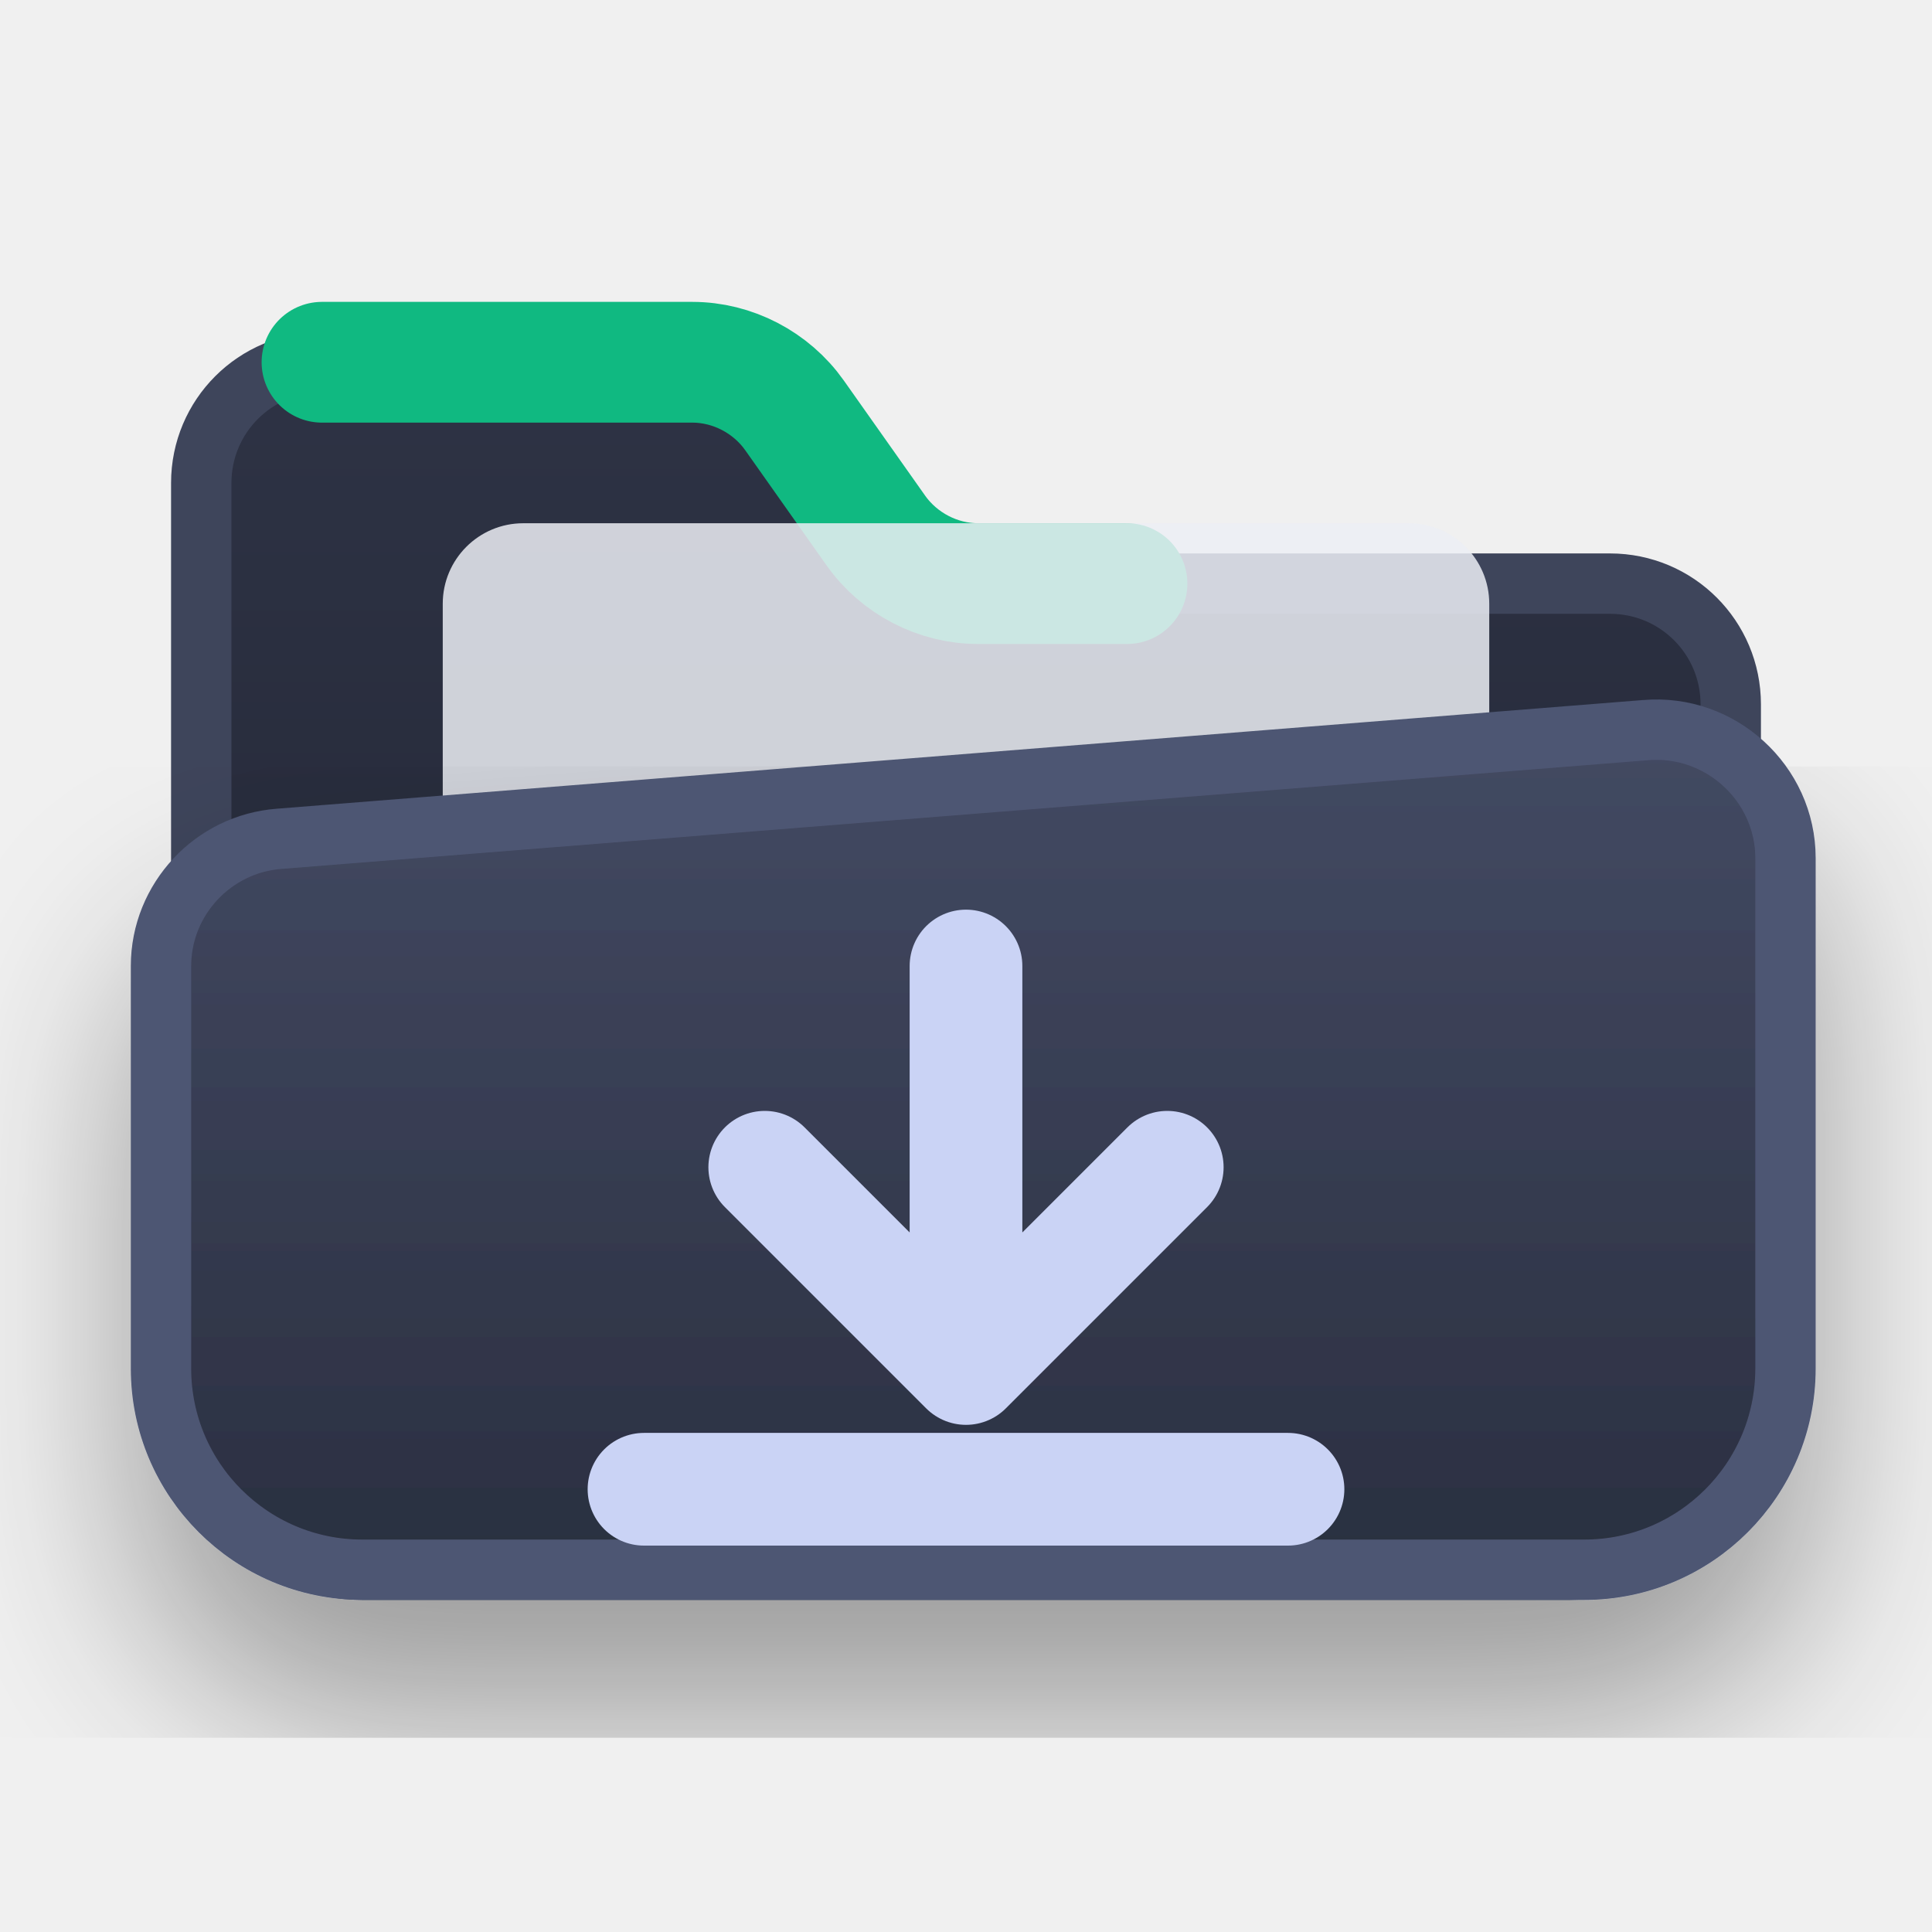
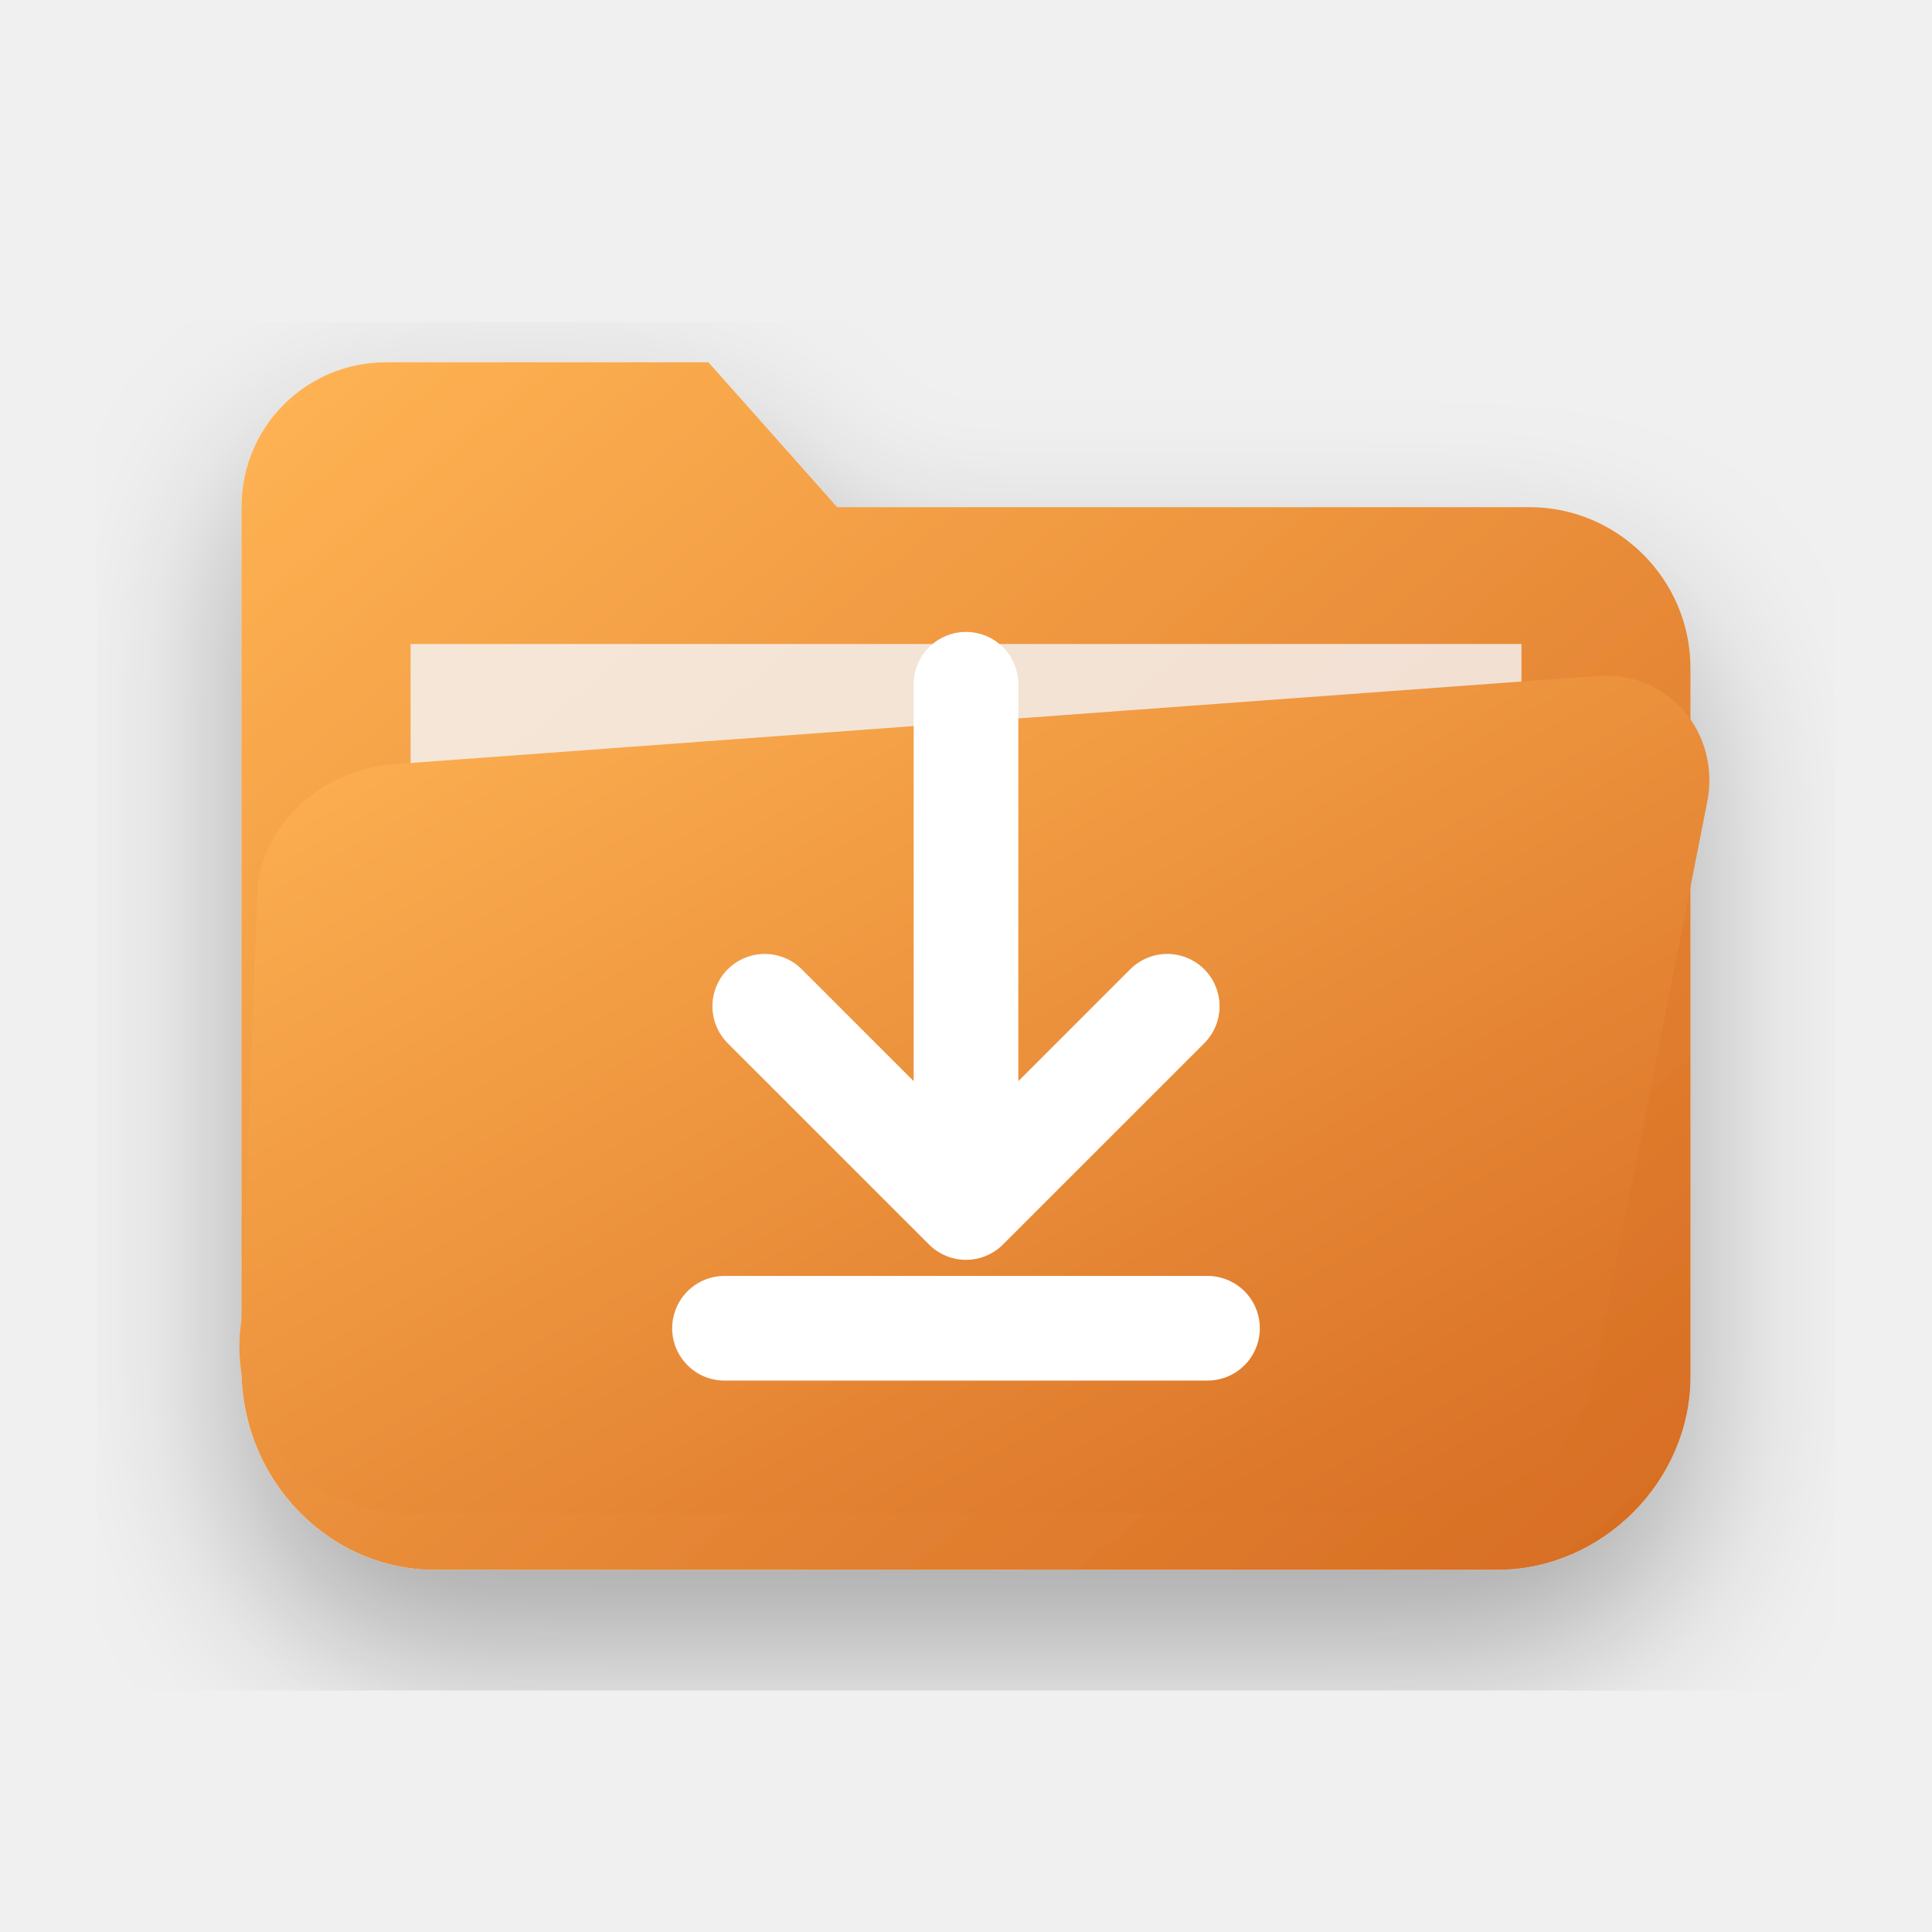
- <svg xmlns="http://www.w3.org/2000/svg" viewBox="0 0 24 24" width="24" height="24">
+ <svg xmlns="http://www.w3.org/2000/svg" viewBox="0 0 24 24">
  <defs>
-     <linearGradient id="folderBack" x1="0%" y1="0%" x2="0%" y2="100%">
-       <stop offset="0%" stop-color="#2E3345" />
-       <stop offset="100%" stop-color="#1E222F" />
+     <linearGradient id="b" x1="0" y1="0" x2="1" y2="1">
+       <stop stop-color="#FFB454" />
+       <stop offset="1" stop-color="#D66B22" />
    </linearGradient>
-     <linearGradient id="folderFlap" x1="0%" y1="0%" x2="0%" y2="100%">
-       <stop offset="0%" stop-color="#434A63" />
-       <stop offset="100%" stop-color="#2A2F40" />
-     </linearGradient>
-     <filter id="fShadow" x="-10%" y="-10%" width="120%" height="130%">
-       <feDropShadow dx="0" dy="1.5" stdDeviation="1.2" flood-opacity="0.35" />
+     <filter id="s">
+       <feDropShadow dx="0" dy="1" stdDeviation="1.05" flood-opacity=".3" />
    </filter>
  </defs>
-   <path d="M2.5 6C2.5 5.17 3.17 4.5 4 4.5H8.6C9.1 4.5 9.58 4.75 9.87 5.16L10.88 6.59C11.17 7 11.65 7.25 12.15 7.25H20C20.83 7.25 21.5 7.92 21.5 8.75V17.5C21.5 18.6 20.6 19.5 19.5 19.5H4.5C3.4 19.5 2.5 18.6 2.5 17.5V6Z" fill="url(#folderBack)" stroke="#3E455B" stroke-width="0.75" />
-   <path d="M4 4.5H8.6C9.1 4.5 9.58 4.75 9.87 5.16L10.88 6.59C11.17 7 11.65 7.25 12.15 7.25H14" stroke="#10B981" stroke-width="1.5" stroke-linecap="round" fill="none" />
-   <rect x="5.5" y="6.5" width="13" height="7.5" rx="1" fill="#ECEFF4" fill-opacity="0.85" />
-   <path d="M2 12C2 11.17 2.65 10.48 3.47 10.42L20.44 9.07C21.37 8.99 22.18 9.73 22.18 10.66V17C22.18 18.38 21.06 19.5 19.68 19.5H4.5C3.12 19.5 2 18.38 2 17V12Z" fill="url(#folderFlap)" stroke="#4E5673" stroke-width="0.75" filter="url(#fShadow)" />
-   <path d="M12 12V17M12 17L9.5 14.5M12 17L14.5 14.5M8 18.5H16" stroke="#CAD3F5" stroke-width="1.4" stroke-linecap="round" stroke-linejoin="round" />
+   <path d="M3 6.3c0-1 .8-1.8 1.8-1.8h4l1.6 1.8H19c1.1 0 2 .9 2 2v8.8c0 1.3-1.1 2.4-2.4 2.4H5.4C4.1 19.5 3 18.4 3 17V6.3z" fill="url(#b)" filter="url(#s)" />
+   <path d="M5.1 8h13.8v5.8H5.1z" fill="#F5F8FF" opacity=".78" />
+   <path d="M3.2 11c.1-.8.8-1.4 1.6-1.5l15-1.1c.9-.1 1.6.7 1.4 1.6l-1.4 7.1c-.2 1-1.1 1.7-2.1 1.7H5.1c-1.3 0-2.3-1.1-2.1-2.4L3.2 11z" fill="url(#b)" />
+   <g>
+     <path d="M12 8.5v6M9.5 12.5L12 15l2.5-2.5M9 16.5h6" fill="none" stroke="#fff" stroke-width="1.3" stroke-linecap="round" stroke-linejoin="round" />
+   </g>
</svg>
